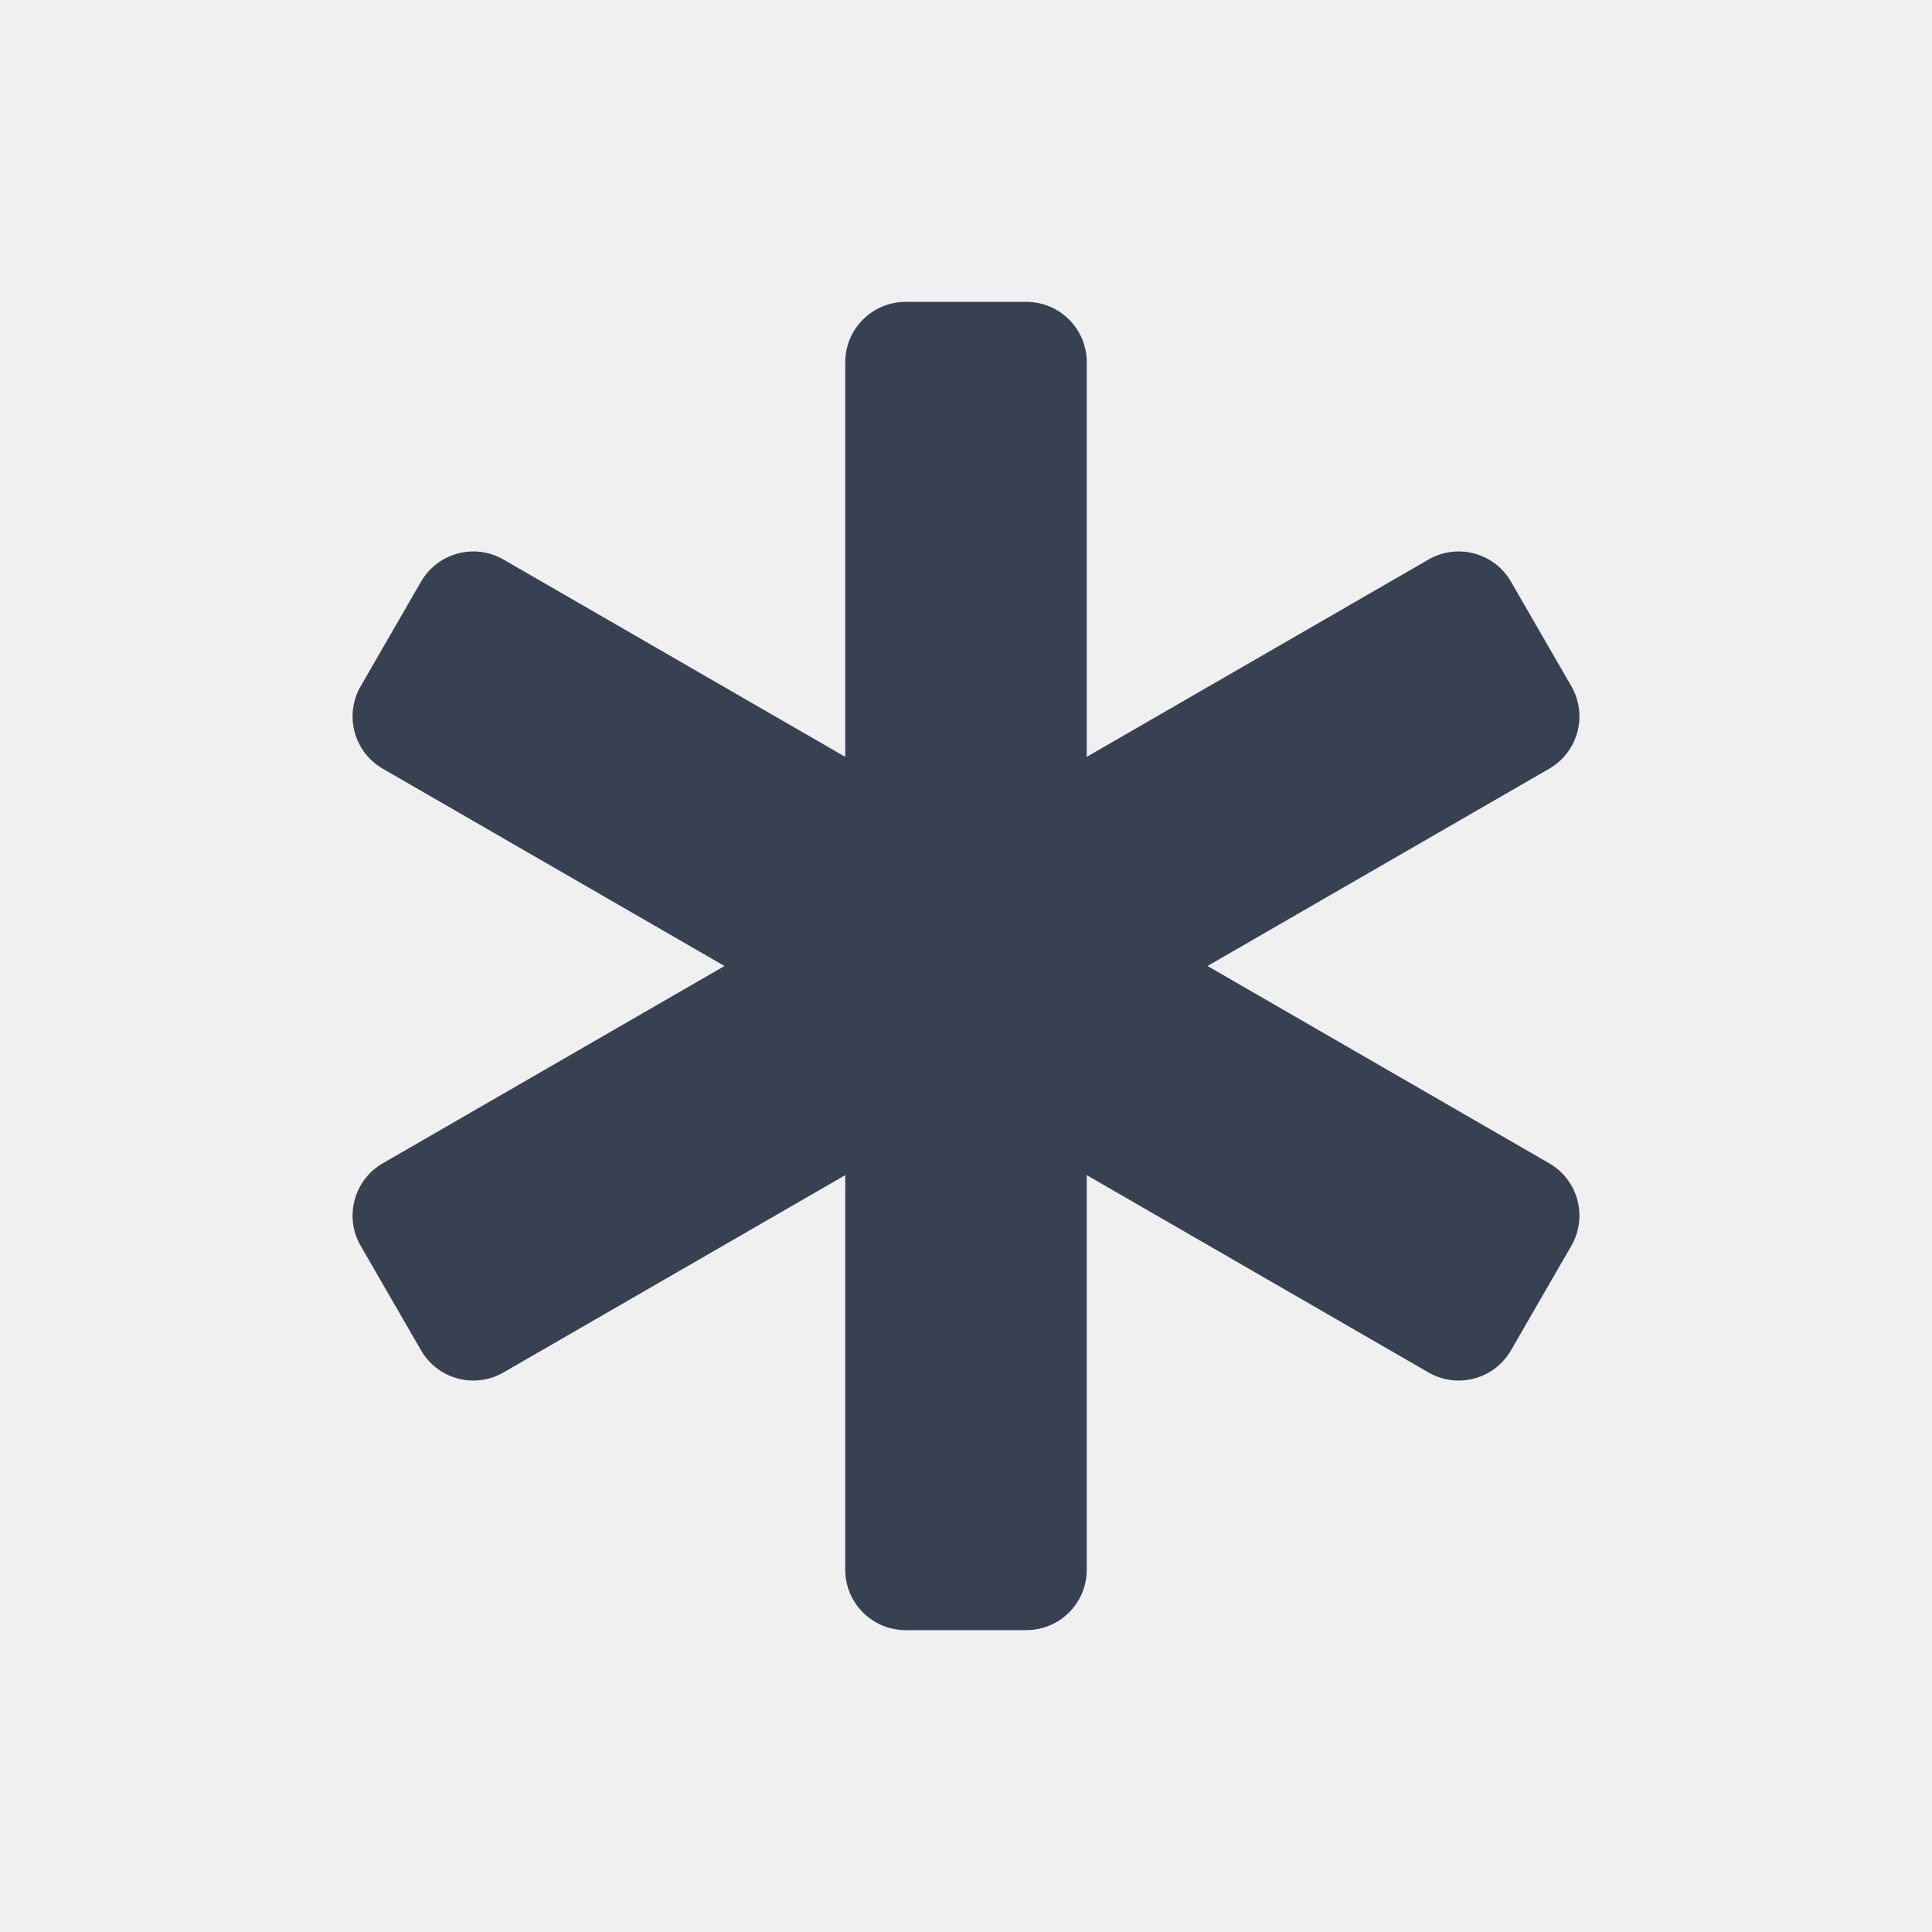
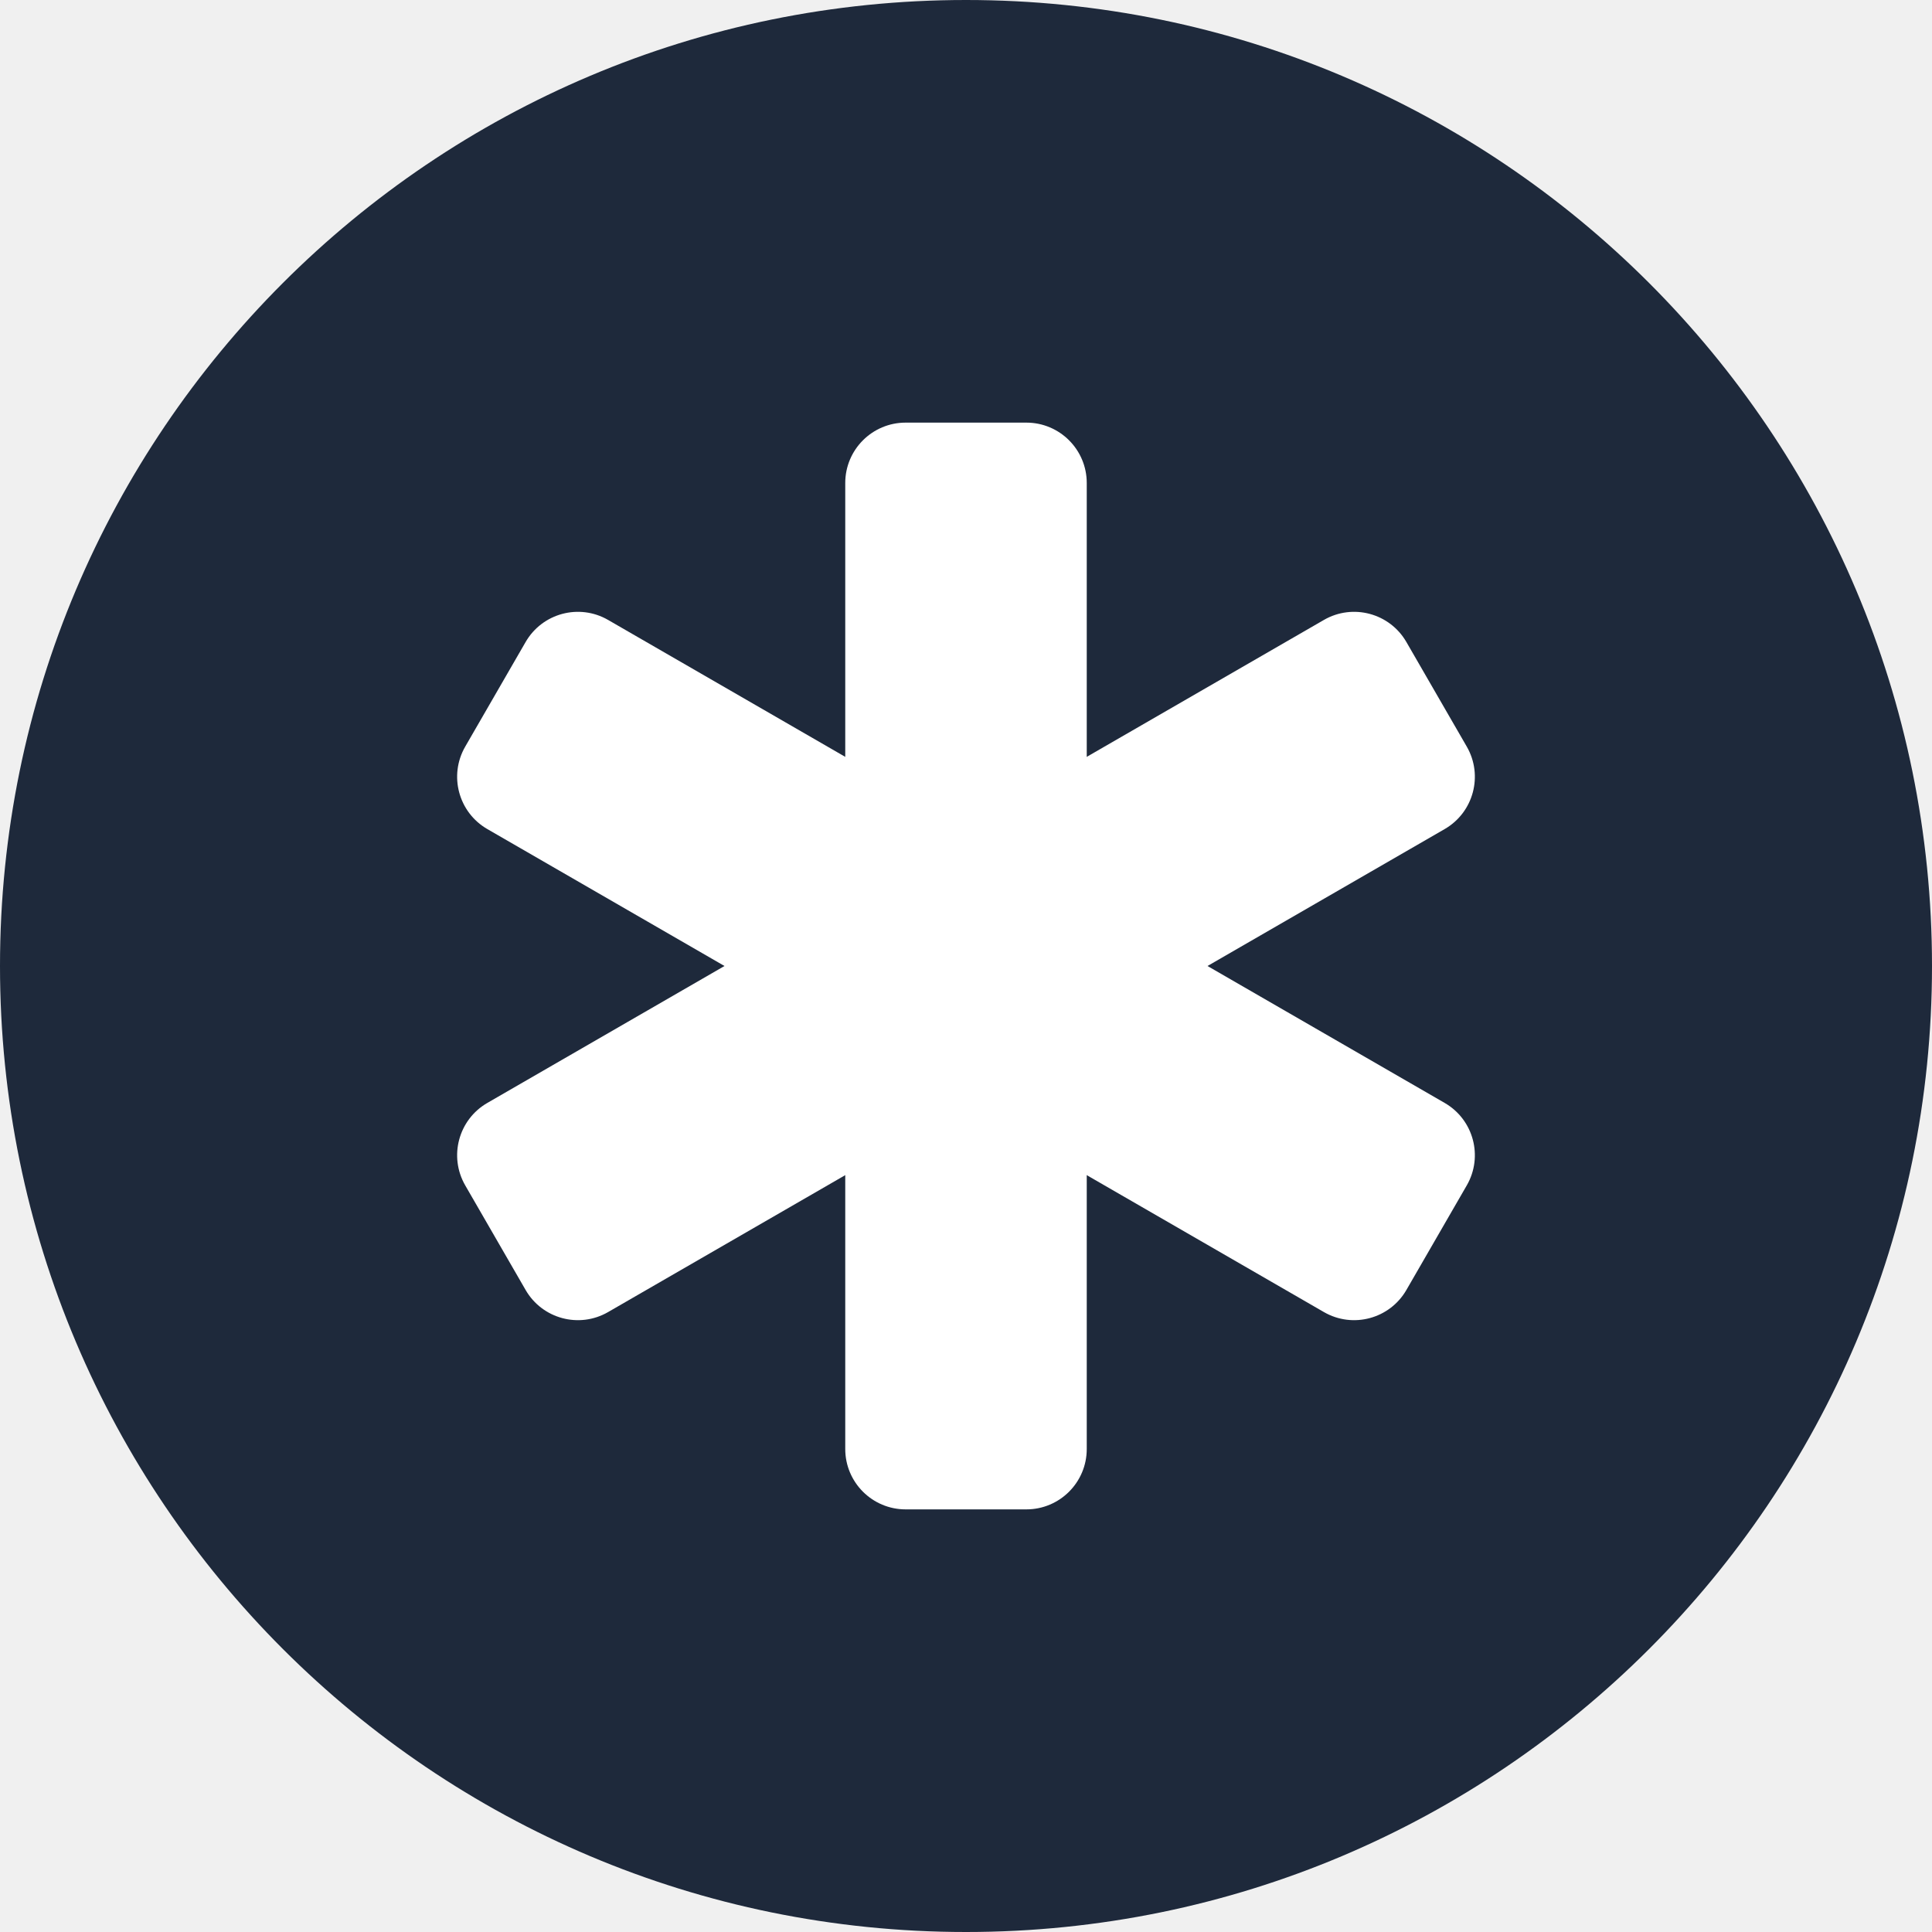
<svg xmlns="http://www.w3.org/2000/svg" viewBox="0 0 32 32">
-   <g fill="#374151" transform="translate(16,16)">
-     <rect x="-2" y="-11" width="4" height="22" rx="1" />
-     <rect x="-2" y="-11" width="4" height="22" rx="1" transform="rotate(60)" />
-     <rect x="-2" y="-11" width="4" height="22" rx="1" transform="rotate(120)" />
+   <circle cx="16" cy="16" r="16" fill="#1e293b" />
+   <g fill="#ffffff" transform="translate(16,16)">
+     <rect x="-2" y="-9" width="4" height="18" rx="1" />
+     <rect x="-2" y="-9" width="4" height="18" rx="1" transform="rotate(60)" />
+     <rect x="-2" y="-9" width="4" height="18" rx="1" transform="rotate(120)" />
  </g>
</svg>
